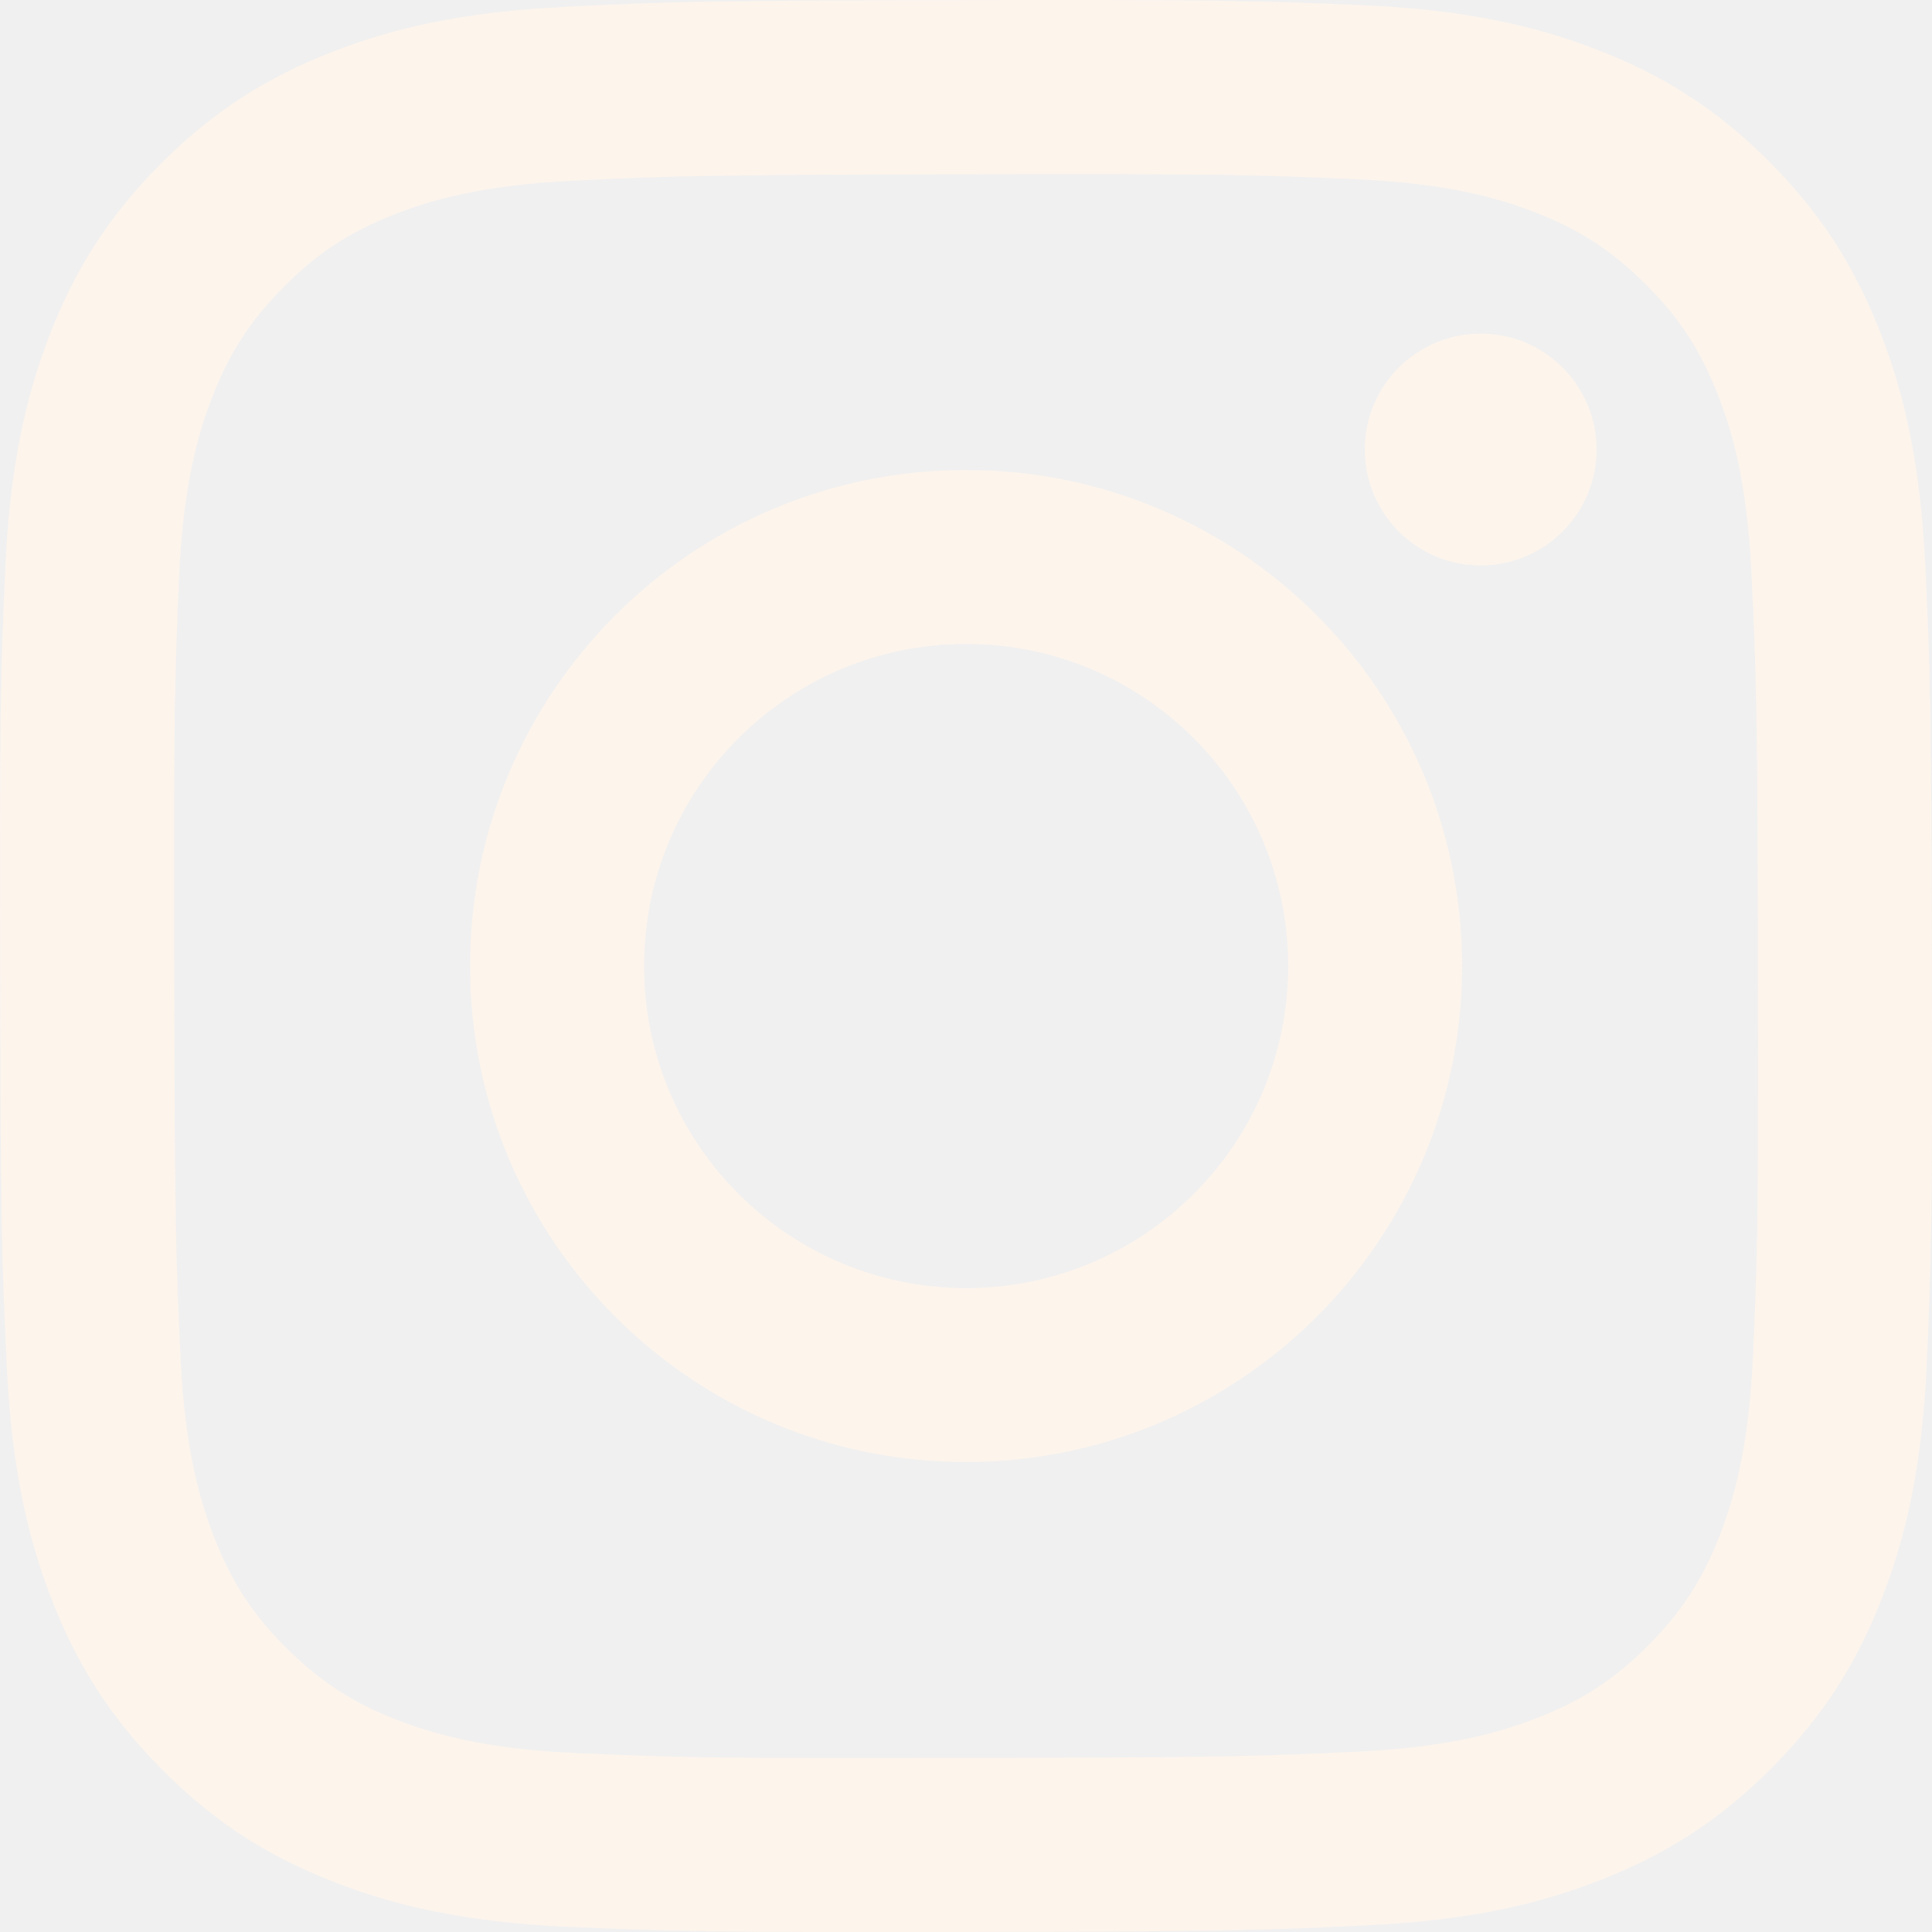
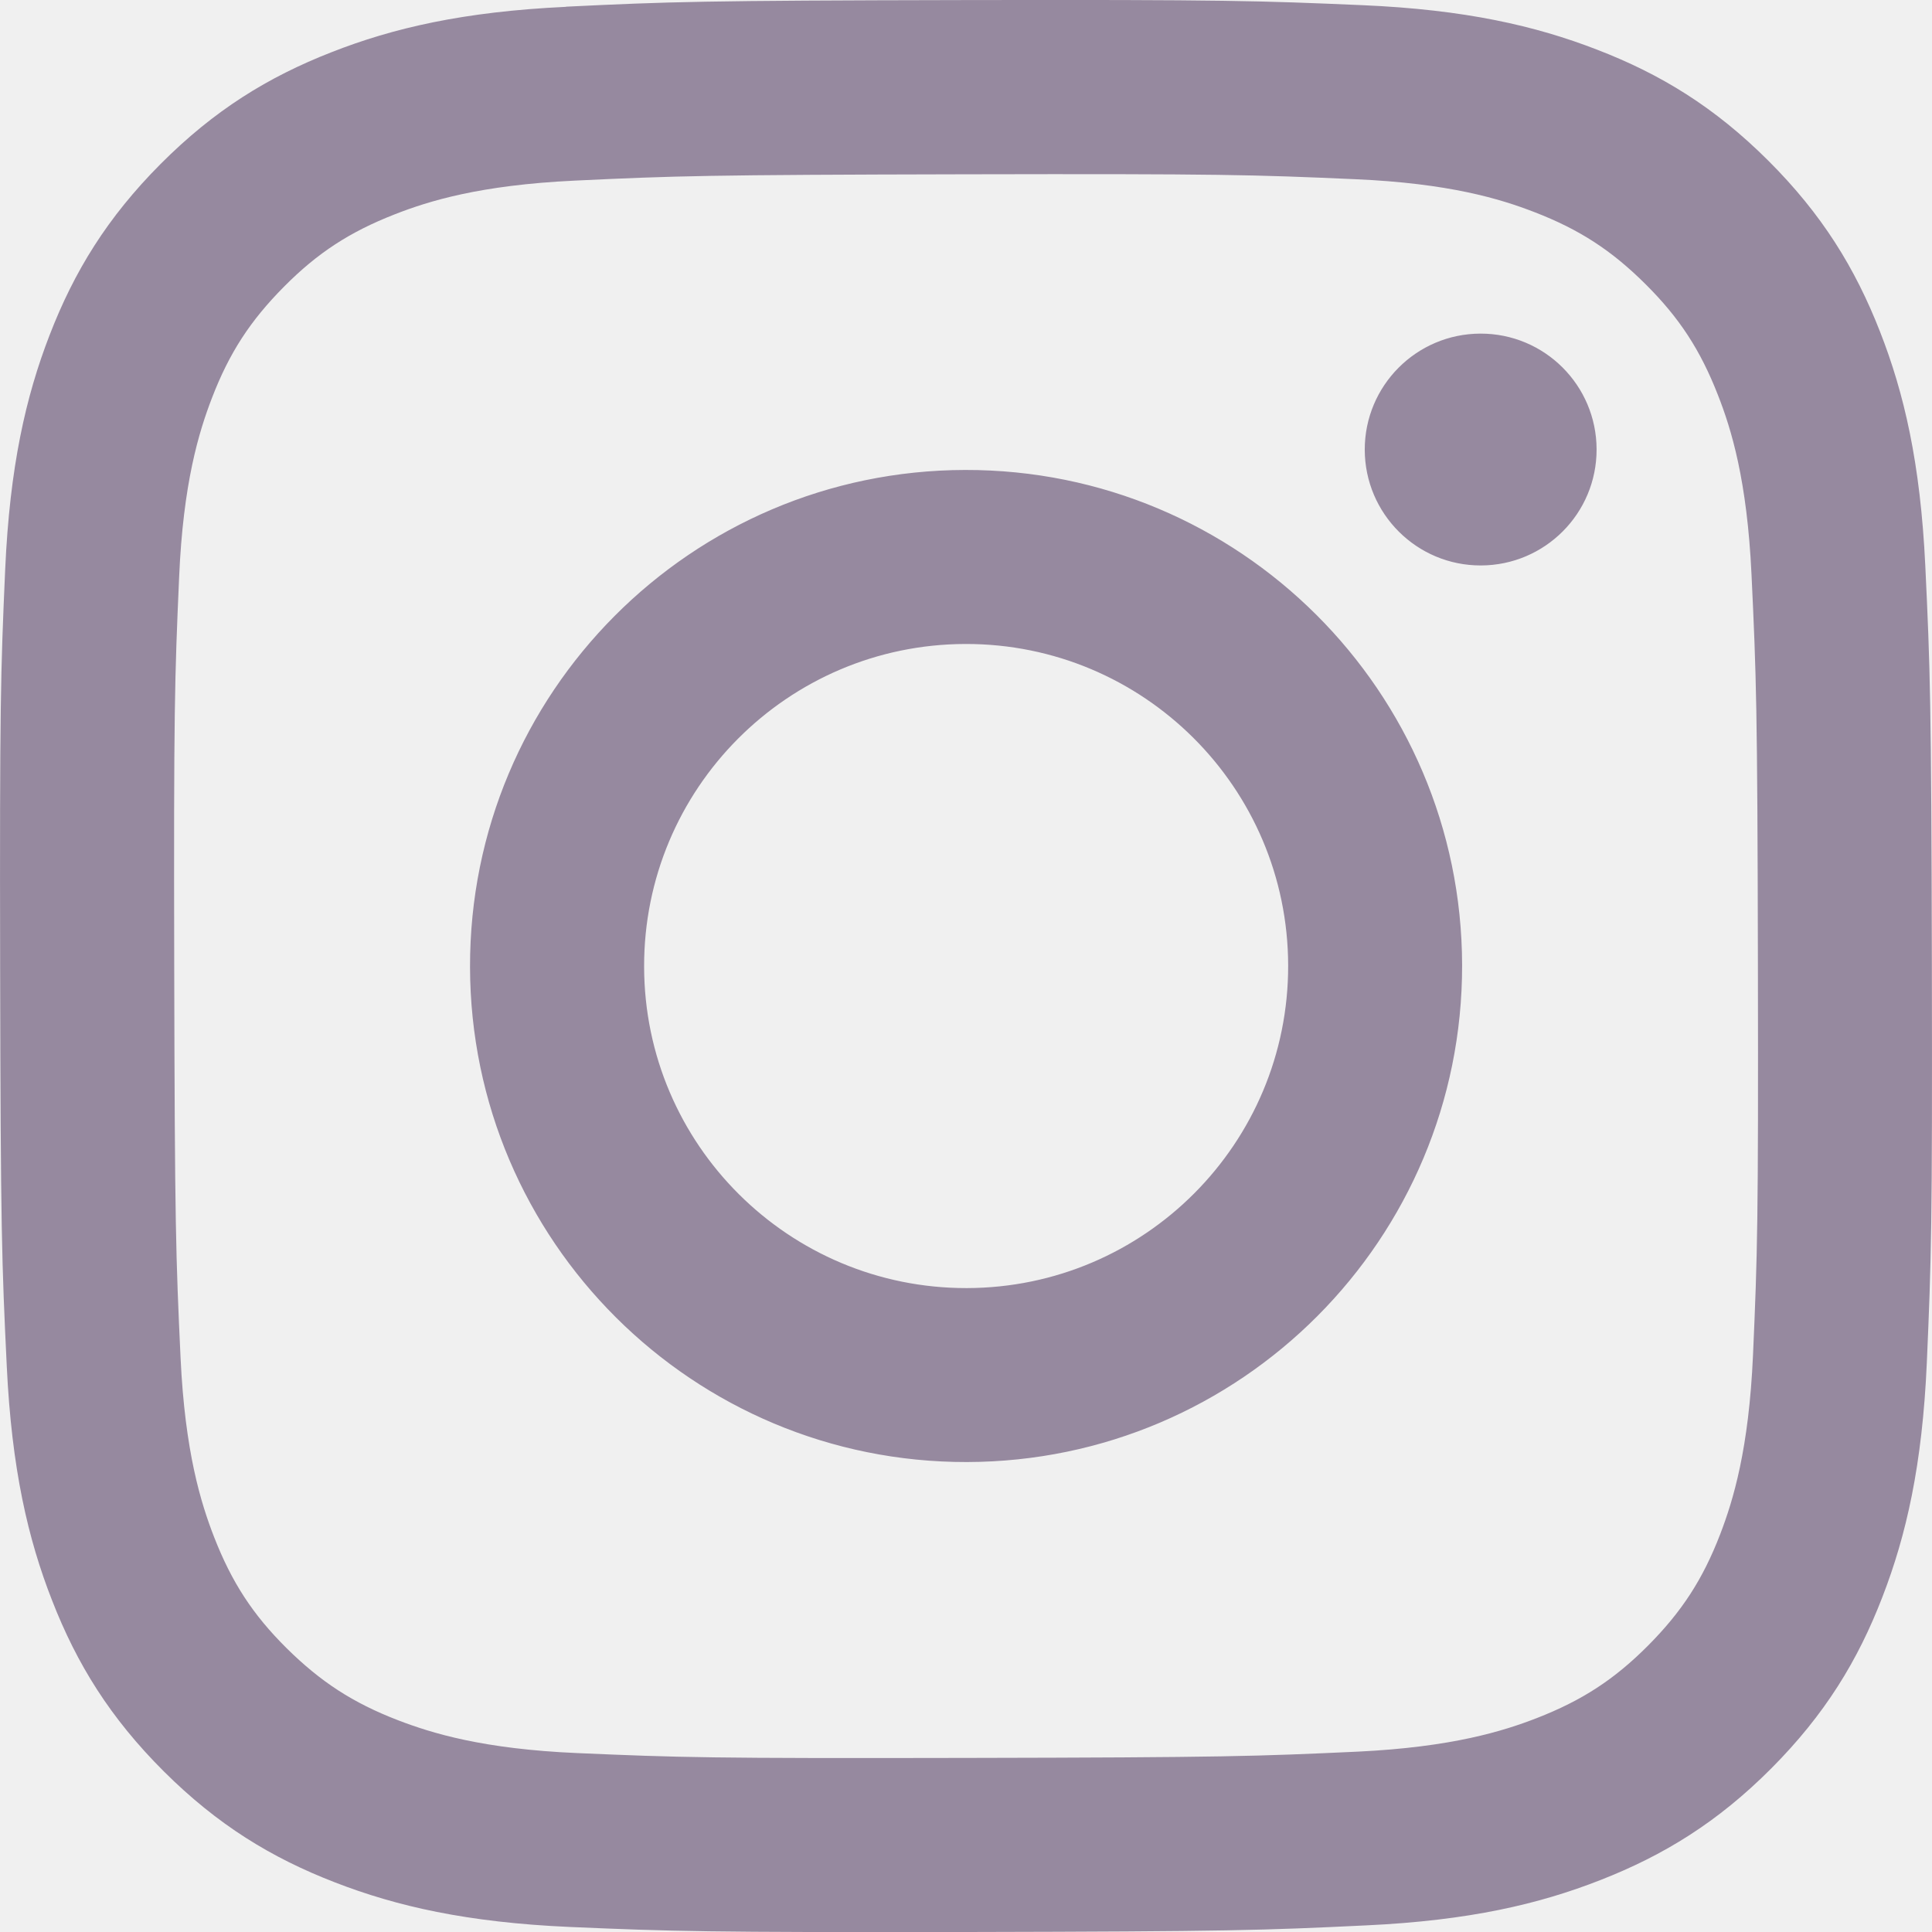
<svg xmlns="http://www.w3.org/2000/svg" width="28" height="28" viewBox="0 0 28 28" fill="none">
-   <path d="M8.202 0.099C6.712 0.169 5.695 0.407 4.806 0.756C3.886 1.115 3.106 1.596 2.329 2.375C1.553 3.154 1.075 3.935 0.719 4.856C0.374 5.747 0.141 6.765 0.075 8.256C0.009 9.746 -0.005 10.226 0.002 14.027C0.009 17.828 0.026 18.305 0.098 19.799C0.169 21.288 0.406 22.305 0.755 23.195C1.114 24.116 1.595 24.895 2.374 25.672C3.153 26.448 3.933 26.925 4.857 27.282C5.747 27.627 6.766 27.861 8.256 27.927C9.746 27.991 10.226 28.006 14.027 28C17.828 27.992 18.306 27.976 19.8 27.904C21.294 27.834 22.305 27.596 23.195 27.247C24.115 26.887 24.896 26.407 25.672 25.628C26.448 24.848 26.926 24.067 27.281 23.145C27.626 22.255 27.86 21.235 27.925 19.747C27.99 18.253 28.006 17.776 27.998 13.973C27.99 10.171 27.974 9.695 27.903 8.202C27.832 6.709 27.595 5.695 27.246 4.805C26.886 3.885 26.406 3.105 25.627 2.328C24.848 1.551 24.066 1.074 23.144 0.719C22.253 0.374 21.235 0.139 19.745 0.075C18.255 0.011 17.775 -0.006 13.973 0.001C10.171 0.008 9.695 0.025 8.202 0.097M8.366 25.407C7.001 25.348 6.26 25.12 5.766 24.93C5.112 24.678 4.646 24.373 4.154 23.887C3.662 23.399 3.359 22.931 3.104 22.279C2.912 21.785 2.681 21.044 2.617 19.68C2.548 18.204 2.533 17.762 2.525 14.024C2.517 10.286 2.531 9.843 2.596 8.367C2.654 7.003 2.882 6.261 3.072 5.767C3.324 5.112 3.628 4.647 4.116 4.155C4.604 3.663 5.071 3.36 5.724 3.105C6.217 2.912 6.958 2.683 8.322 2.618C9.798 2.548 10.241 2.534 13.978 2.526C17.715 2.518 18.159 2.532 19.636 2.597C21 2.656 21.742 2.882 22.235 3.073C22.889 3.325 23.355 3.628 23.847 4.117C24.339 4.606 24.642 5.071 24.898 5.726C25.091 6.218 25.32 6.958 25.384 8.323C25.454 9.799 25.47 10.242 25.477 13.979C25.484 17.716 25.471 18.16 25.406 19.636C25.346 21 25.12 21.741 24.93 22.236C24.678 22.89 24.374 23.357 23.885 23.849C23.396 24.34 22.93 24.643 22.277 24.898C21.784 25.09 21.043 25.32 19.68 25.386C18.204 25.454 17.761 25.47 14.023 25.477C10.285 25.485 9.842 25.471 8.366 25.407ZM19.779 6.518C19.781 7.446 20.534 8.197 21.462 8.195C22.39 8.193 23.141 7.44 23.139 6.512C23.137 5.584 22.384 4.833 21.456 4.835C20.528 4.837 19.778 5.59 19.779 6.518ZM6.812 14.014C6.82 17.985 10.044 21.197 14.014 21.189C17.984 21.18 21.197 17.956 21.19 13.986C21.182 10.017 17.957 6.803 13.987 6.811C10.017 6.819 6.804 10.044 6.812 14.014ZM9.335 14.009C9.33 11.432 11.415 9.338 13.993 9.333C16.57 9.328 18.664 11.414 18.669 13.992C18.674 16.569 16.589 18.663 14.011 18.668C11.434 18.672 9.34 16.588 9.335 14.011" fill="#FDF4EC" />
+   <g clip-path="url(#clip0_500_294)">
+     <path d="M8.202 0.099C6.712 0.169 5.695 0.407 4.806 0.756C3.886 1.115 3.106 1.596 2.329 2.375C1.553 3.154 1.075 3.935 0.719 4.856C0.374 5.747 0.141 6.765 0.075 8.256C0.009 9.746 -0.005 10.226 0.002 14.027C0.009 17.828 0.026 18.305 0.098 19.799C0.169 21.288 0.406 22.305 0.755 23.195C1.114 24.116 1.595 24.895 2.374 25.672C3.153 26.448 3.933 26.925 4.857 27.282C5.747 27.627 6.766 27.861 8.256 27.927C9.746 27.991 10.226 28.006 14.027 28C17.828 27.992 18.306 27.976 19.8 27.904C21.294 27.834 22.305 27.596 23.195 27.247C24.115 26.887 24.896 26.407 25.672 25.628C26.448 24.848 26.926 24.067 27.281 23.145C27.626 22.255 27.86 21.235 27.925 19.747C27.99 18.253 28.006 17.776 27.998 13.973C27.99 10.171 27.974 9.695 27.903 8.202C27.832 6.709 27.595 5.695 27.246 4.805C26.886 3.885 26.406 3.105 25.627 2.328C24.848 1.551 24.066 1.074 23.144 0.719C22.253 0.374 21.235 0.139 19.745 0.075C18.255 0.011 17.775 -0.006 13.973 0.001C10.171 0.008 9.695 0.025 8.202 0.097M8.366 25.407C7.001 25.348 6.26 25.12 5.766 24.93C5.112 24.678 4.646 24.373 4.154 23.887C3.662 23.399 3.359 22.931 3.104 22.279C2.912 21.785 2.681 21.044 2.617 19.68C2.548 18.204 2.533 17.762 2.525 14.024C2.517 10.286 2.531 9.843 2.596 8.367C2.654 7.003 2.882 6.261 3.072 5.767C3.324 5.112 3.628 4.647 4.116 4.155C4.604 3.663 5.071 3.36 5.724 3.105C6.217 2.912 6.958 2.683 8.322 2.618C9.798 2.548 10.241 2.534 13.978 2.526C17.715 2.518 18.159 2.532 19.636 2.597C21 2.656 21.742 2.882 22.235 3.073C22.889 3.325 23.355 3.628 23.847 4.117C24.339 4.606 24.642 5.071 24.898 5.726C25.091 6.218 25.32 6.958 25.384 8.323C25.454 9.799 25.47 10.242 25.477 13.979C25.484 17.716 25.471 18.16 25.406 19.636C25.346 21 25.12 21.741 24.93 22.236C24.678 22.89 24.374 23.357 23.885 23.849C23.396 24.34 22.93 24.643 22.277 24.898C21.784 25.09 21.043 25.32 19.68 25.386C18.204 25.454 17.761 25.47 14.023 25.477C10.285 25.485 9.842 25.471 8.366 25.407ZM19.779 6.518C19.781 7.446 20.534 8.197 21.462 8.195C22.39 8.193 23.141 7.44 23.139 6.512C23.137 5.584 22.384 4.833 21.456 4.835C20.528 4.837 19.778 5.59 19.779 6.518ZM6.812 14.014C6.82 17.985 10.044 21.197 14.014 21.189C17.984 21.18 21.197 17.956 21.19 13.986C21.182 10.017 17.957 6.803 13.987 6.811C10.017 6.819 6.804 10.044 6.812 14.014ZM9.335 14.009C9.33 11.432 11.415 9.338 13.993 9.333C16.57 9.328 18.664 11.414 18.669 13.992C18.674 16.569 16.589 18.663 14.011 18.668C11.434 18.672 9.34 16.588 9.335 14.011" fill="#96899F" />
+   </g>
+   <defs>
+     <clipPath id="clip0_500_294">
+       <rect width="28" height="28" fill="white" />
+     </clipPath>
+   </defs>
</svg>
